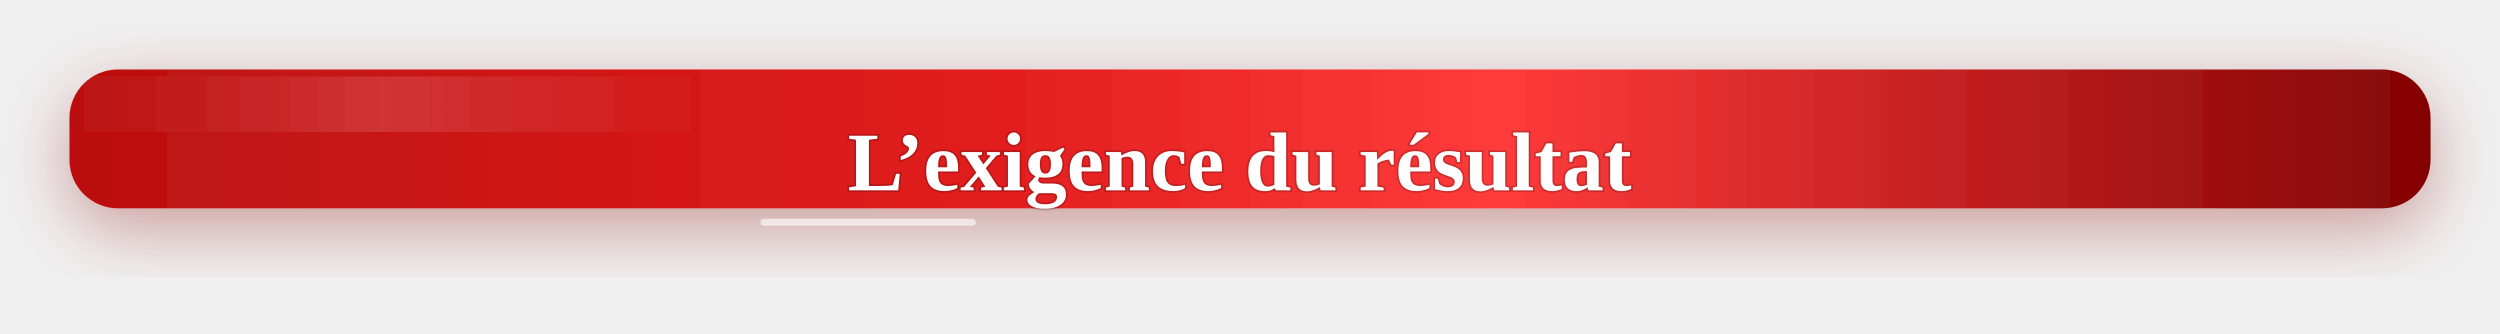
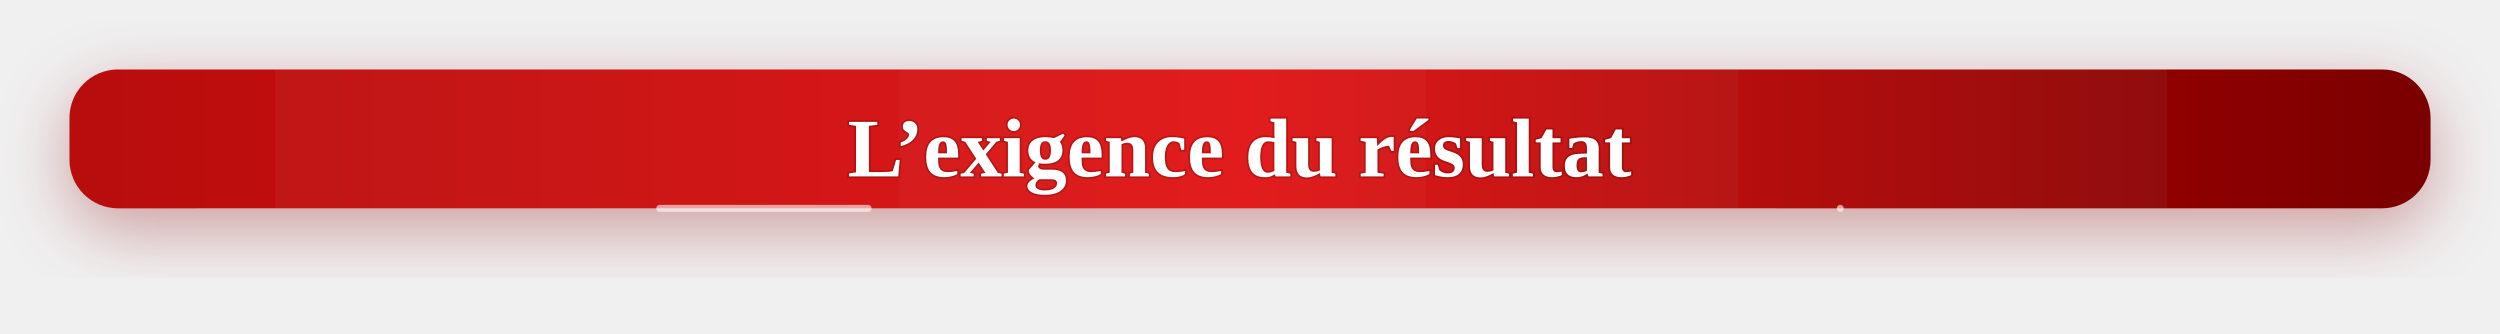
<svg xmlns="http://www.w3.org/2000/svg" width="720" height="96" viewBox="0 0 720 96" role="img" aria-label="L’exigence du résultat">
  <defs>
-     <linearGradient id="g" x1="0%" y1="0%" x2="100%" y2="0%" gradientUnits="userSpaceOnUse">
+     <linearGradient id="g" x1="0%" y1="0%" x2="100%" y2="0%">
      <stop offset="0%" stop-color="#B80F0F" />
-       <stop offset="40%" stop-color="#E21E1E" />
-       <stop offset="60%" stop-color="#FF3B3B" />
+       <stop offset="50%" stop-color="#E21E1E" />
      <stop offset="100%" stop-color="#7A0000" />
-       <animateTransform attributeName="gradientTransform" type="translate" values="-0.15 0; 0.15 0; -0.15 0" dur="7s" repeatCount="indefinite" />
    </linearGradient>
    <filter id="shadow" x="-20%" y="-50%" width="140%" height="200%">
      <feDropShadow dx="0" dy="6" stdDeviation="10" flood-color="#8B0000" flood-opacity=".35" />
    </filter>
-     <linearGradient id="sheen" x1="0%" y1="0%" x2="100%" y2="0%">
-       <stop offset="0%" stop-color="#FFFFFF" stop-opacity="0" />
-       <stop offset="50%" stop-color="#FFFFFF" stop-opacity="0.22" />
-       <stop offset="100%" stop-color="#FFFFFF" stop-opacity="0" />
-     </linearGradient>
  </defs>
  <g filter="url(#shadow)">
    <rect x="20" y="20" width="680" height="40" rx="14" fill="url(#g)" />
-     <rect x="20" y="22" width="180" height="16" fill="url(#sheen)" opacity="0.6">
-       <animate attributeName="x" values="-200; 740" dur="4.8s" repeatCount="indefinite" />
-       <animate attributeName="opacity" values="0;0.6;0" dur="4.8s" repeatCount="indefinite" />
-     </rect>
  </g>
-   <g>
-     <text x="50%" y="50%" dominant-baseline="middle" text-anchor="middle" fill="#FFFFFF" font-size="24" font-weight="700" style="paint-order:stroke; stroke:#000; stroke-width:1; stroke-opacity:.18;">
+   <g transform="translate(360,44)">
+     <text x="0" y="0" text-anchor="middle" dominant-baseline="middle" fill="#FFFFFF" font-size="24" font-weight="700" style="paint-order:stroke; stroke:#000; stroke-width:1; stroke-opacity:.18;">
      L’exigence du résultat
      
-       <animate attributeName="opacity" values="1;0.96;1" dur="2.8s" repeatCount="indefinite" />
+       <animateTransform attributeName="transform" attributeType="XML" type="rotate" values="-1;1;-1" dur="6s" repeatCount="indefinite" />
    </text>
-     <line x1="220" x2="500" y1="64" y2="64" stroke="#FFFFFF" stroke-opacity="0.6" stroke-width="2" stroke-linecap="round" stroke-dasharray="60 280">
+     <line x1="-170" x2="170" y1="16" y2="16" stroke="#FFFFFF" stroke-opacity="0.6" stroke-width="2" stroke-linecap="round" stroke-dasharray="60 280">
      <animate attributeName="stroke-dashoffset" values="0;340" dur="6s" repeatCount="indefinite" />
      <animate attributeName="stroke-opacity" values="0.35;0.6;0.35" dur="6s" repeatCount="indefinite" />
    </line>
  </g>
</svg>
